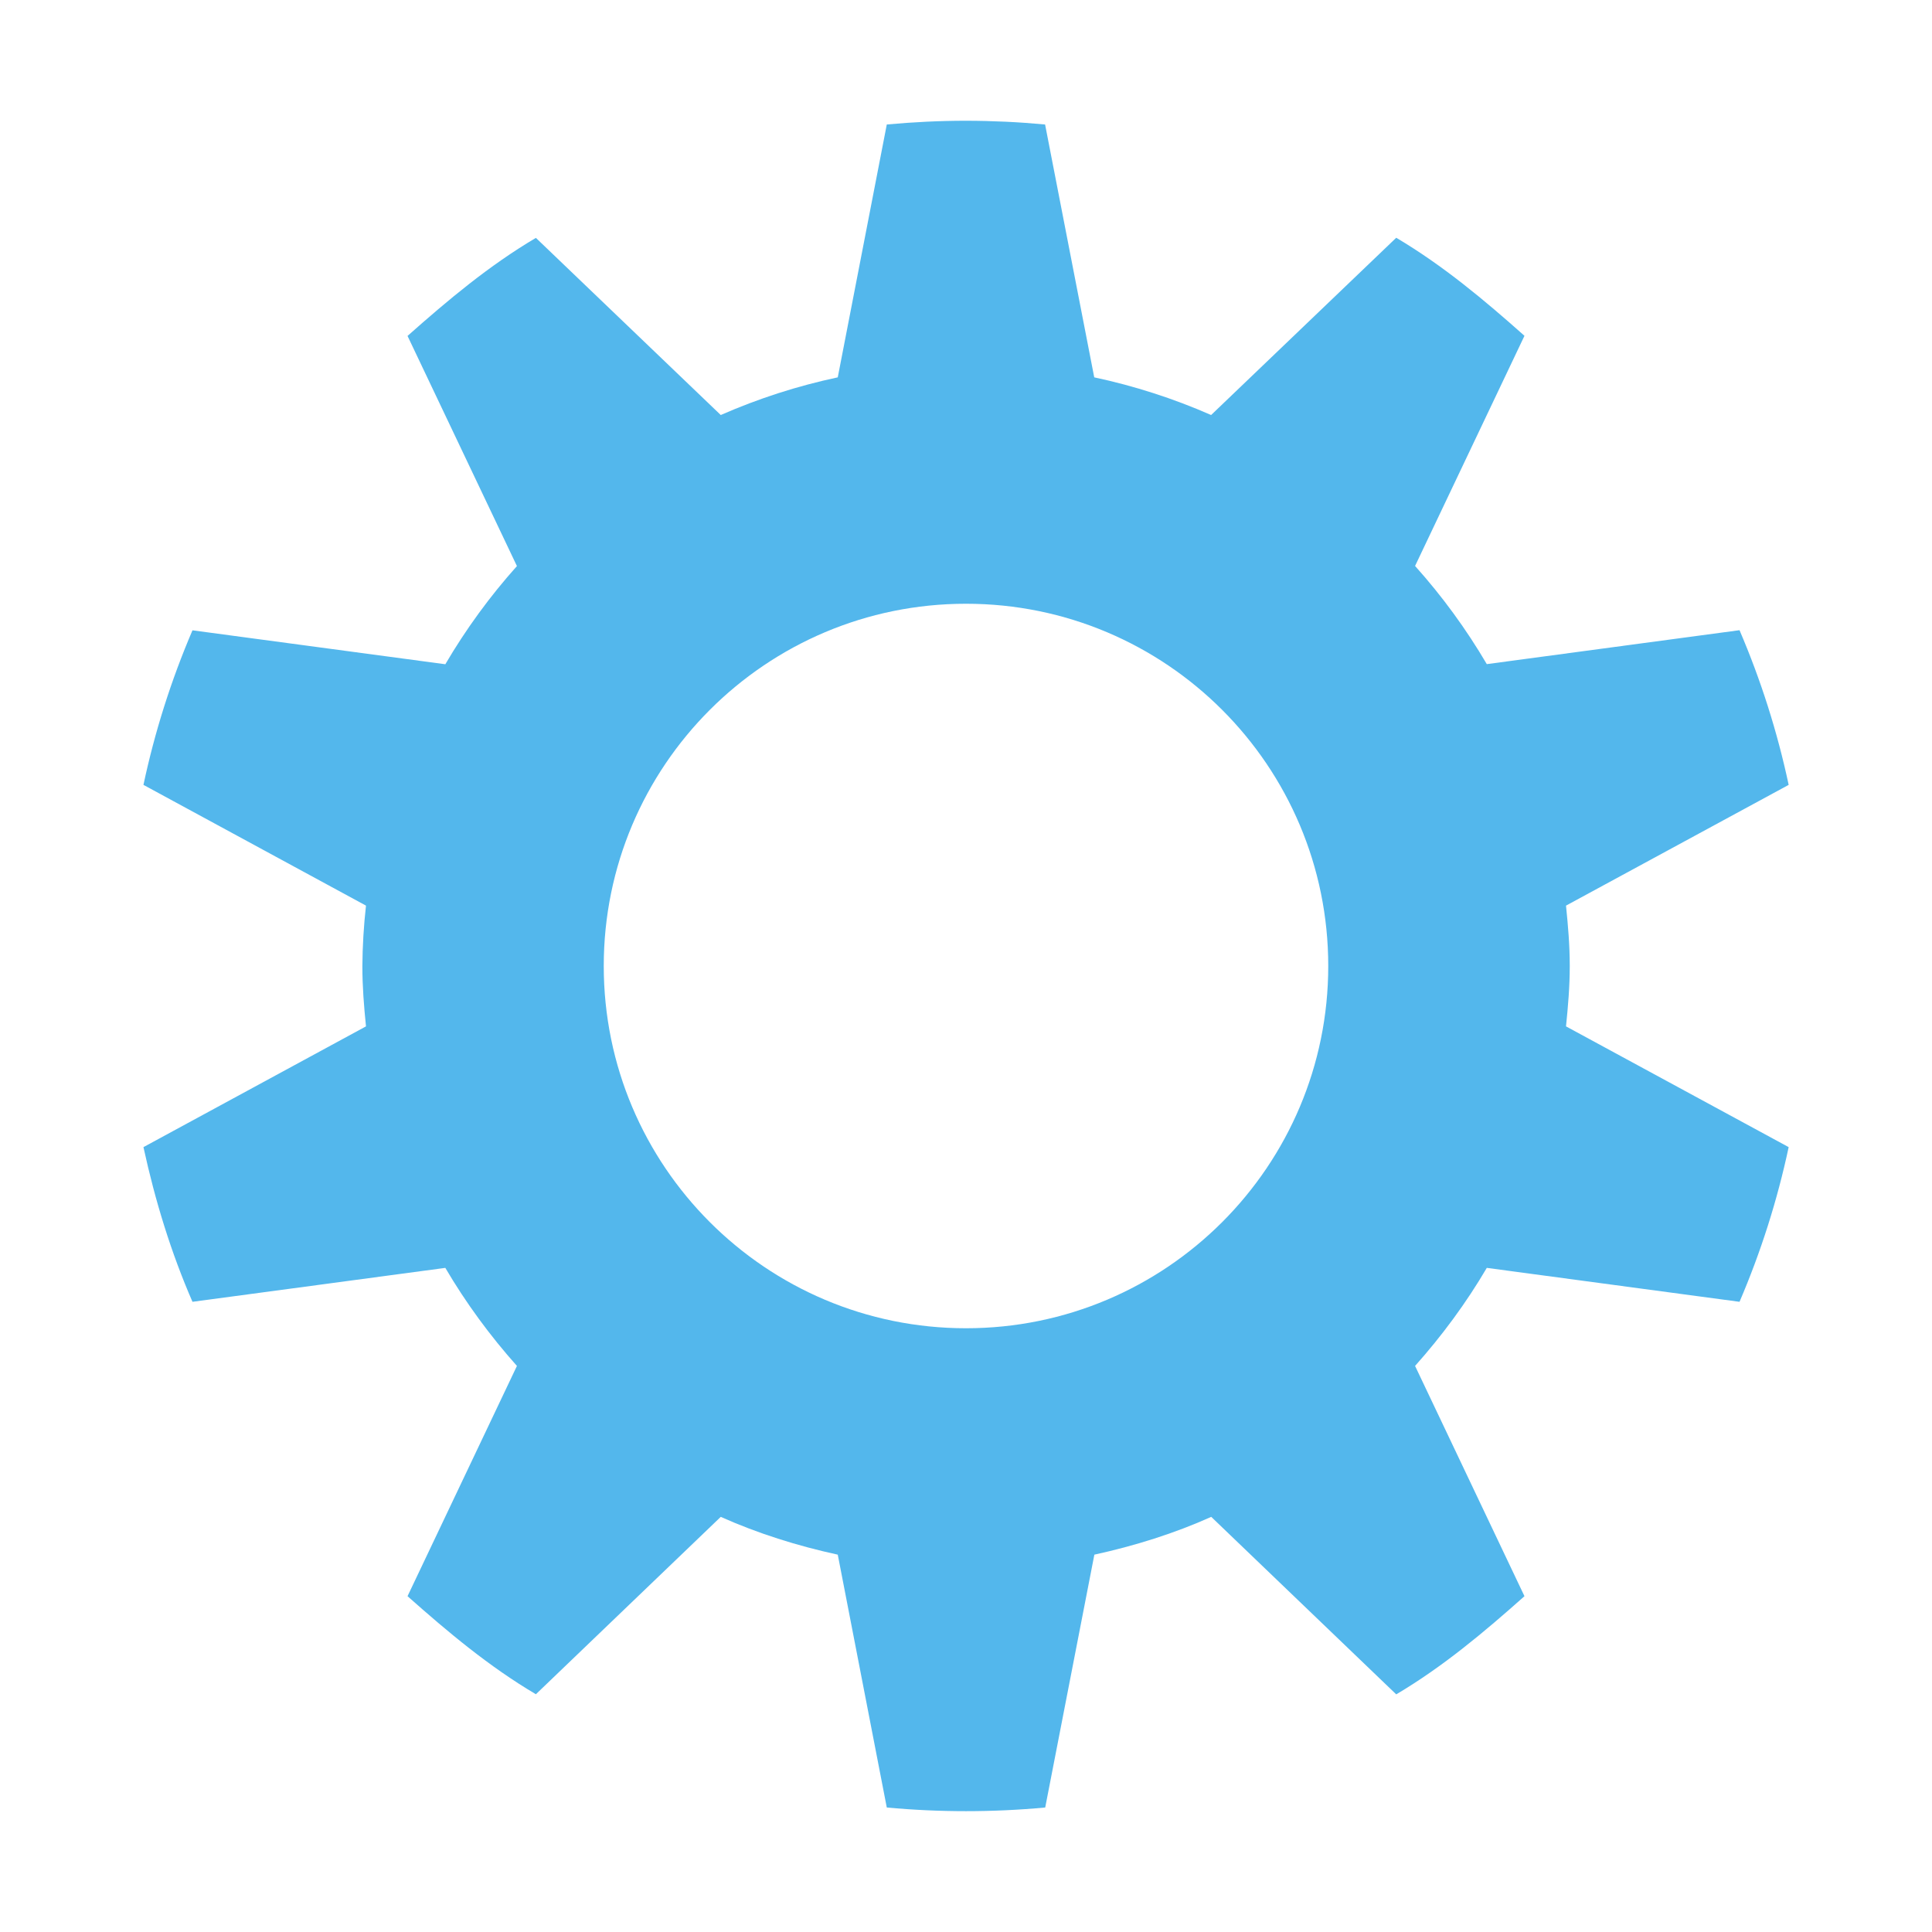
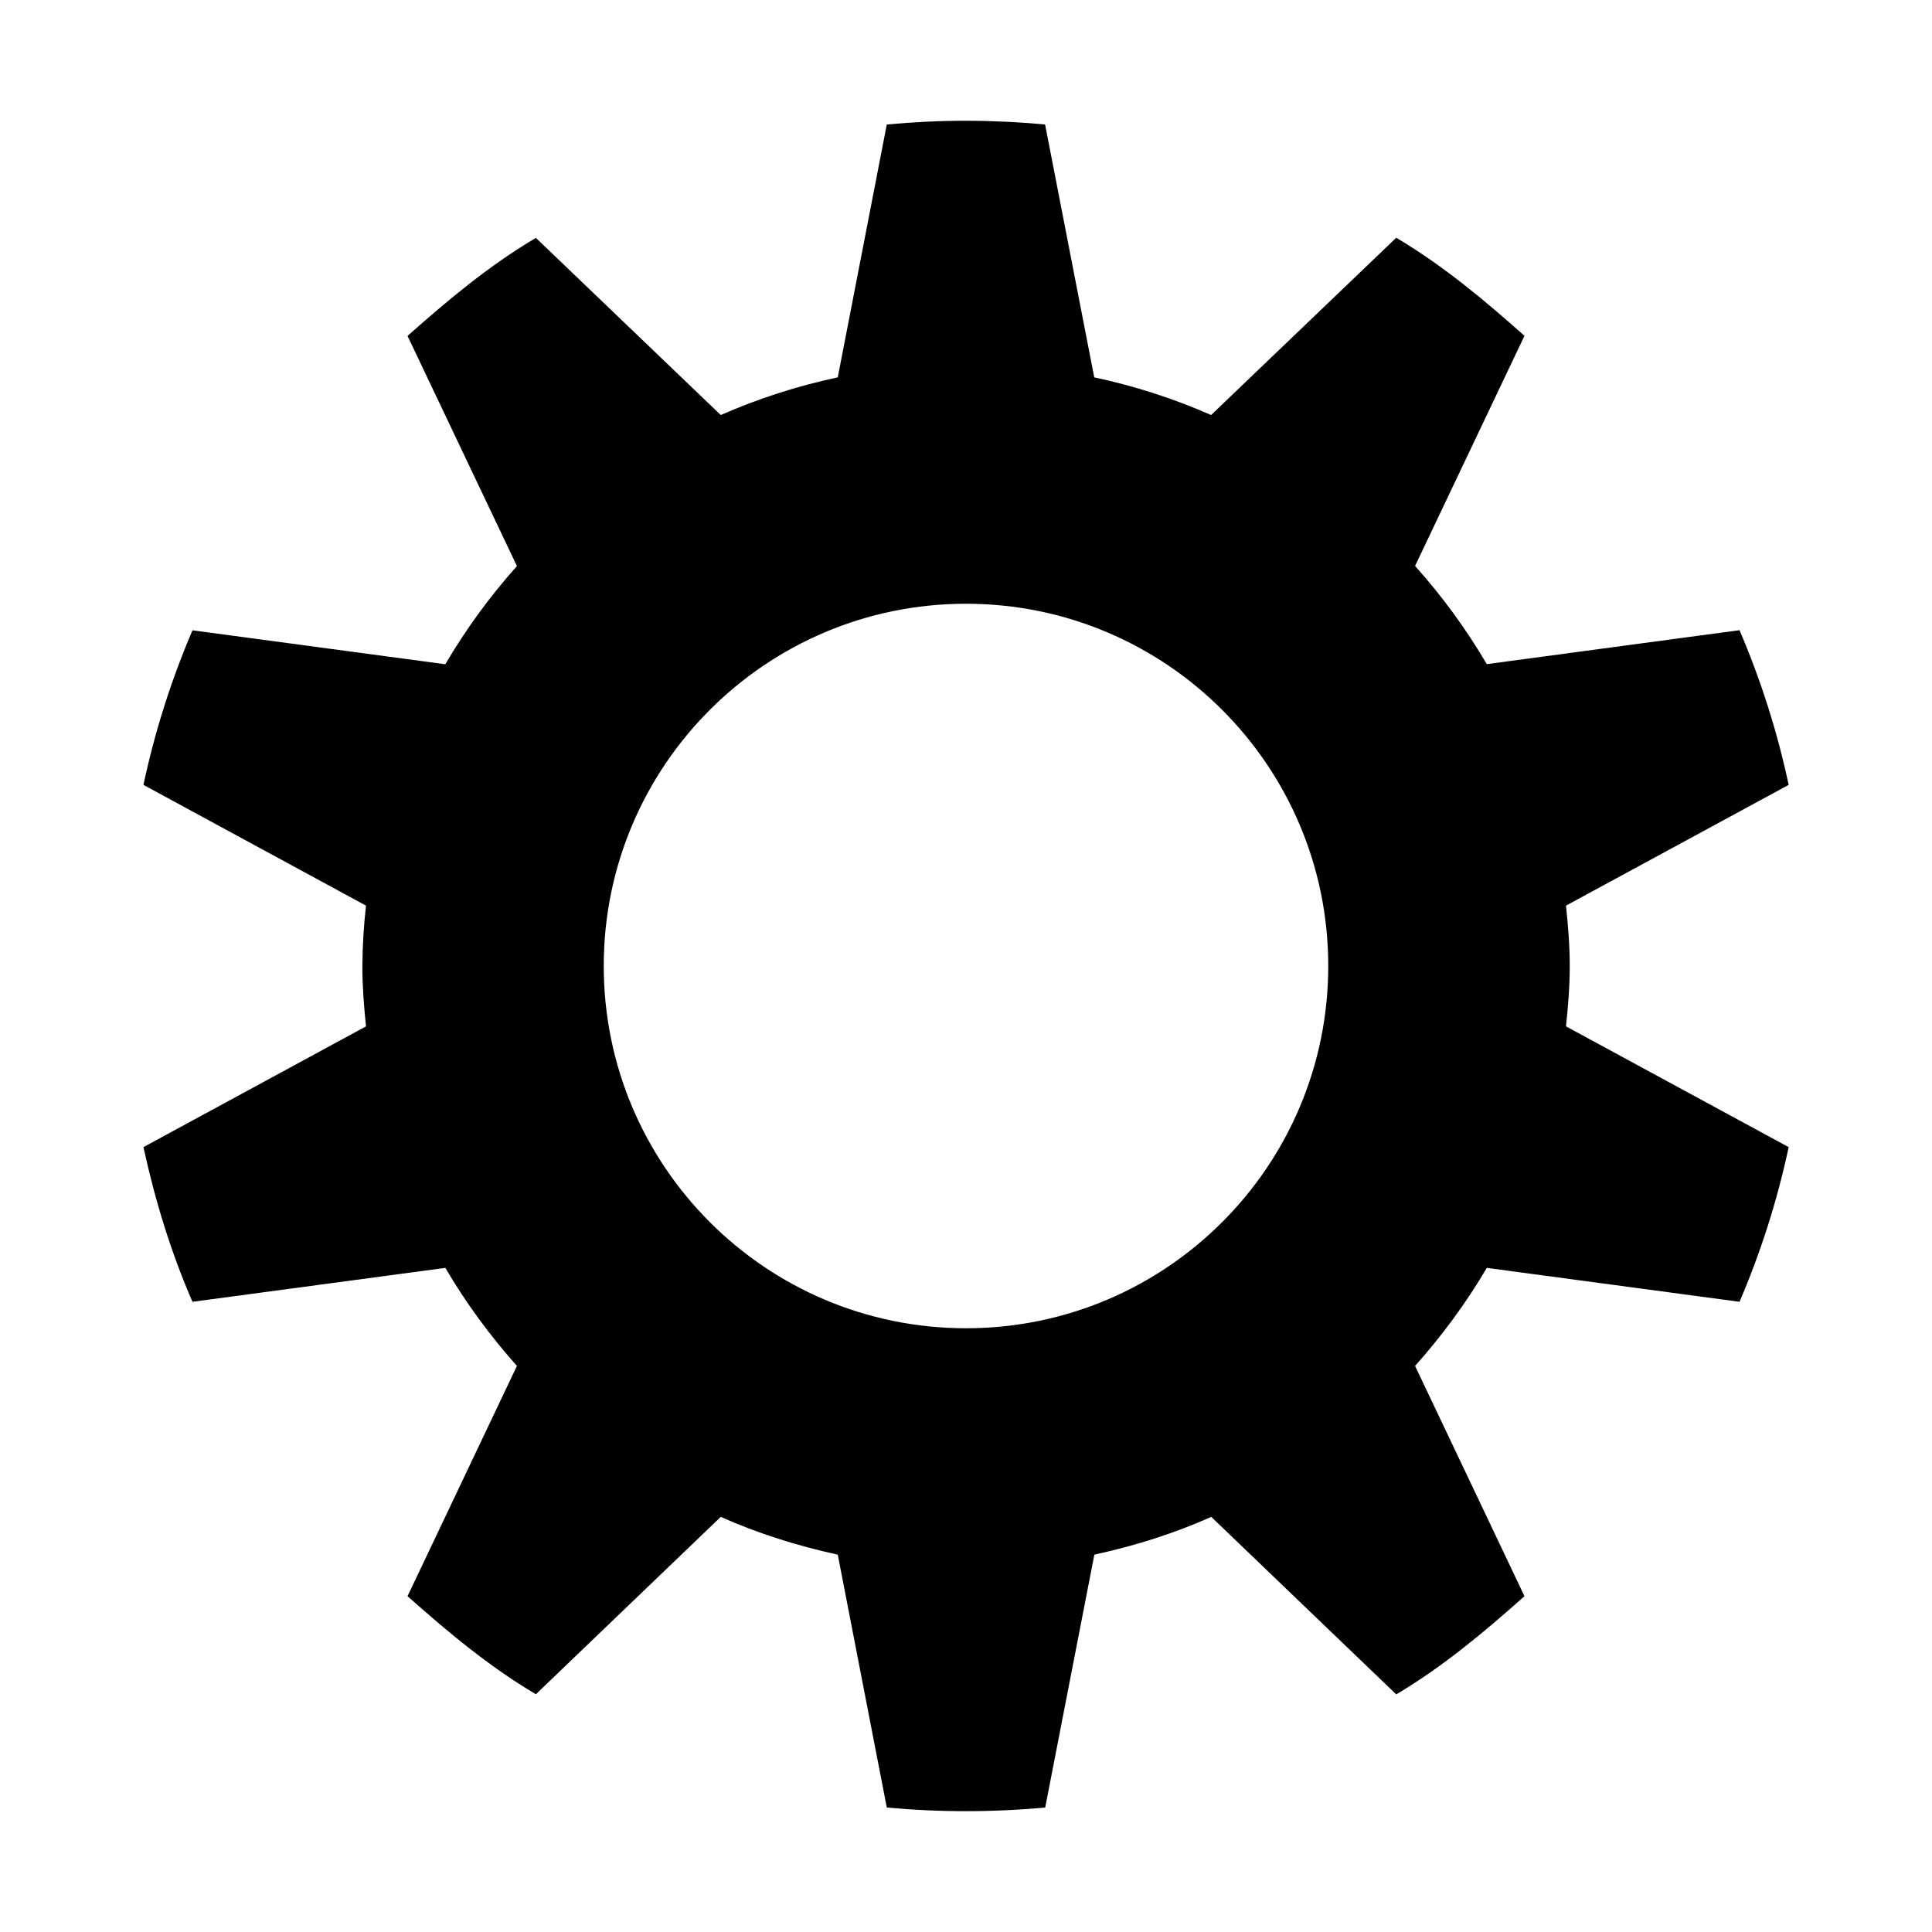
<svg xmlns="http://www.w3.org/2000/svg" width="16" height="16">
-   <path d="M8 1c-.22 0-.44.011-.656.031l-.406 2.094a5.012 5.012 0 0 0-.969.312L4.438 1.97c-.389.23-.727.514-1.063.812l.906 1.906a5.057 5.057 0 0 0-.593.813l-2.094-.281A6.91 6.91 0 0 0 1.188 6.5l1.843 1a4.826 4.826 0 0 0-.03.5c0 .173.013.332.03.5l-1.843 1c.097.445.228.872.406 1.281l2.094-.281c.17.29.371.563.593.812l-.906 1.907c.336.298.674.582 1.063.812l1.531-1.469c.306.137.634.24.969.313l.406 2.094a7.118 7.118 0 0 0 1.312 0l.407-2.094c.334-.073.663-.176.968-.313l1.532 1.47c.388-.23.727-.515 1.062-.813l-.906-1.907c.222-.249.424-.522.594-.812l2.093.281a6.91 6.91 0 0 0 .407-1.281l-1.844-1c.017-.168.031-.327.031-.5s-.014-.332-.031-.5l1.844-1a6.908 6.908 0 0 0-.407-1.281l-2.093.281a5.057 5.057 0 0 0-.594-.813l.906-1.906c-.335-.298-.674-.582-1.062-.812L10.03 3.437a5.015 5.015 0 0 0-.968-.312l-.407-2.094A7.118 7.118 0 0 0 8 1zm0 4a3 3 0 1 1 0 6 3 3 0 0 1 0-6z" style="" color="#53b7ec" overflow="visible" fill="#53b7ec" />
+   <path d="M8 1c-.22 0-.44.011-.656.031l-.406 2.094a5.012 5.012 0 0 0-.969.312L4.438 1.97c-.389.23-.727.514-1.063.812l.906 1.906a5.057 5.057 0 0 0-.593.813l-2.094-.281A6.91 6.91 0 0 0 1.188 6.5l1.843 1a4.826 4.826 0 0 0-.03.5c0 .173.013.332.03.5l-1.843 1c.097.445.228.872.406 1.281l2.094-.281c.17.29.371.563.593.812l-.906 1.907c.336.298.674.582 1.063.812l1.531-1.469c.306.137.634.24.969.313l.406 2.094a7.118 7.118 0 0 0 1.312 0l.407-2.094c.334-.073.663-.176.968-.313l1.532 1.47c.388-.23.727-.515 1.062-.813l-.906-1.907c.222-.249.424-.522.594-.812l2.093.281a6.91 6.91 0 0 0 .407-1.281l-1.844-1c.017-.168.031-.327.031-.5s-.014-.332-.031-.5l1.844-1a6.908 6.908 0 0 0-.407-1.281l-2.093.281a5.057 5.057 0 0 0-.594-.813l.906-1.906c-.335-.298-.674-.582-1.062-.812L10.03 3.437a5.015 5.015 0 0 0-.968-.312l-.407-2.094A7.118 7.118 0 0 0 8 1zm0 4a3 3 0 1 1 0 6 3 3 0 0 1 0-6z" style="fill:#000000;" overflow="visible" />
</svg>
